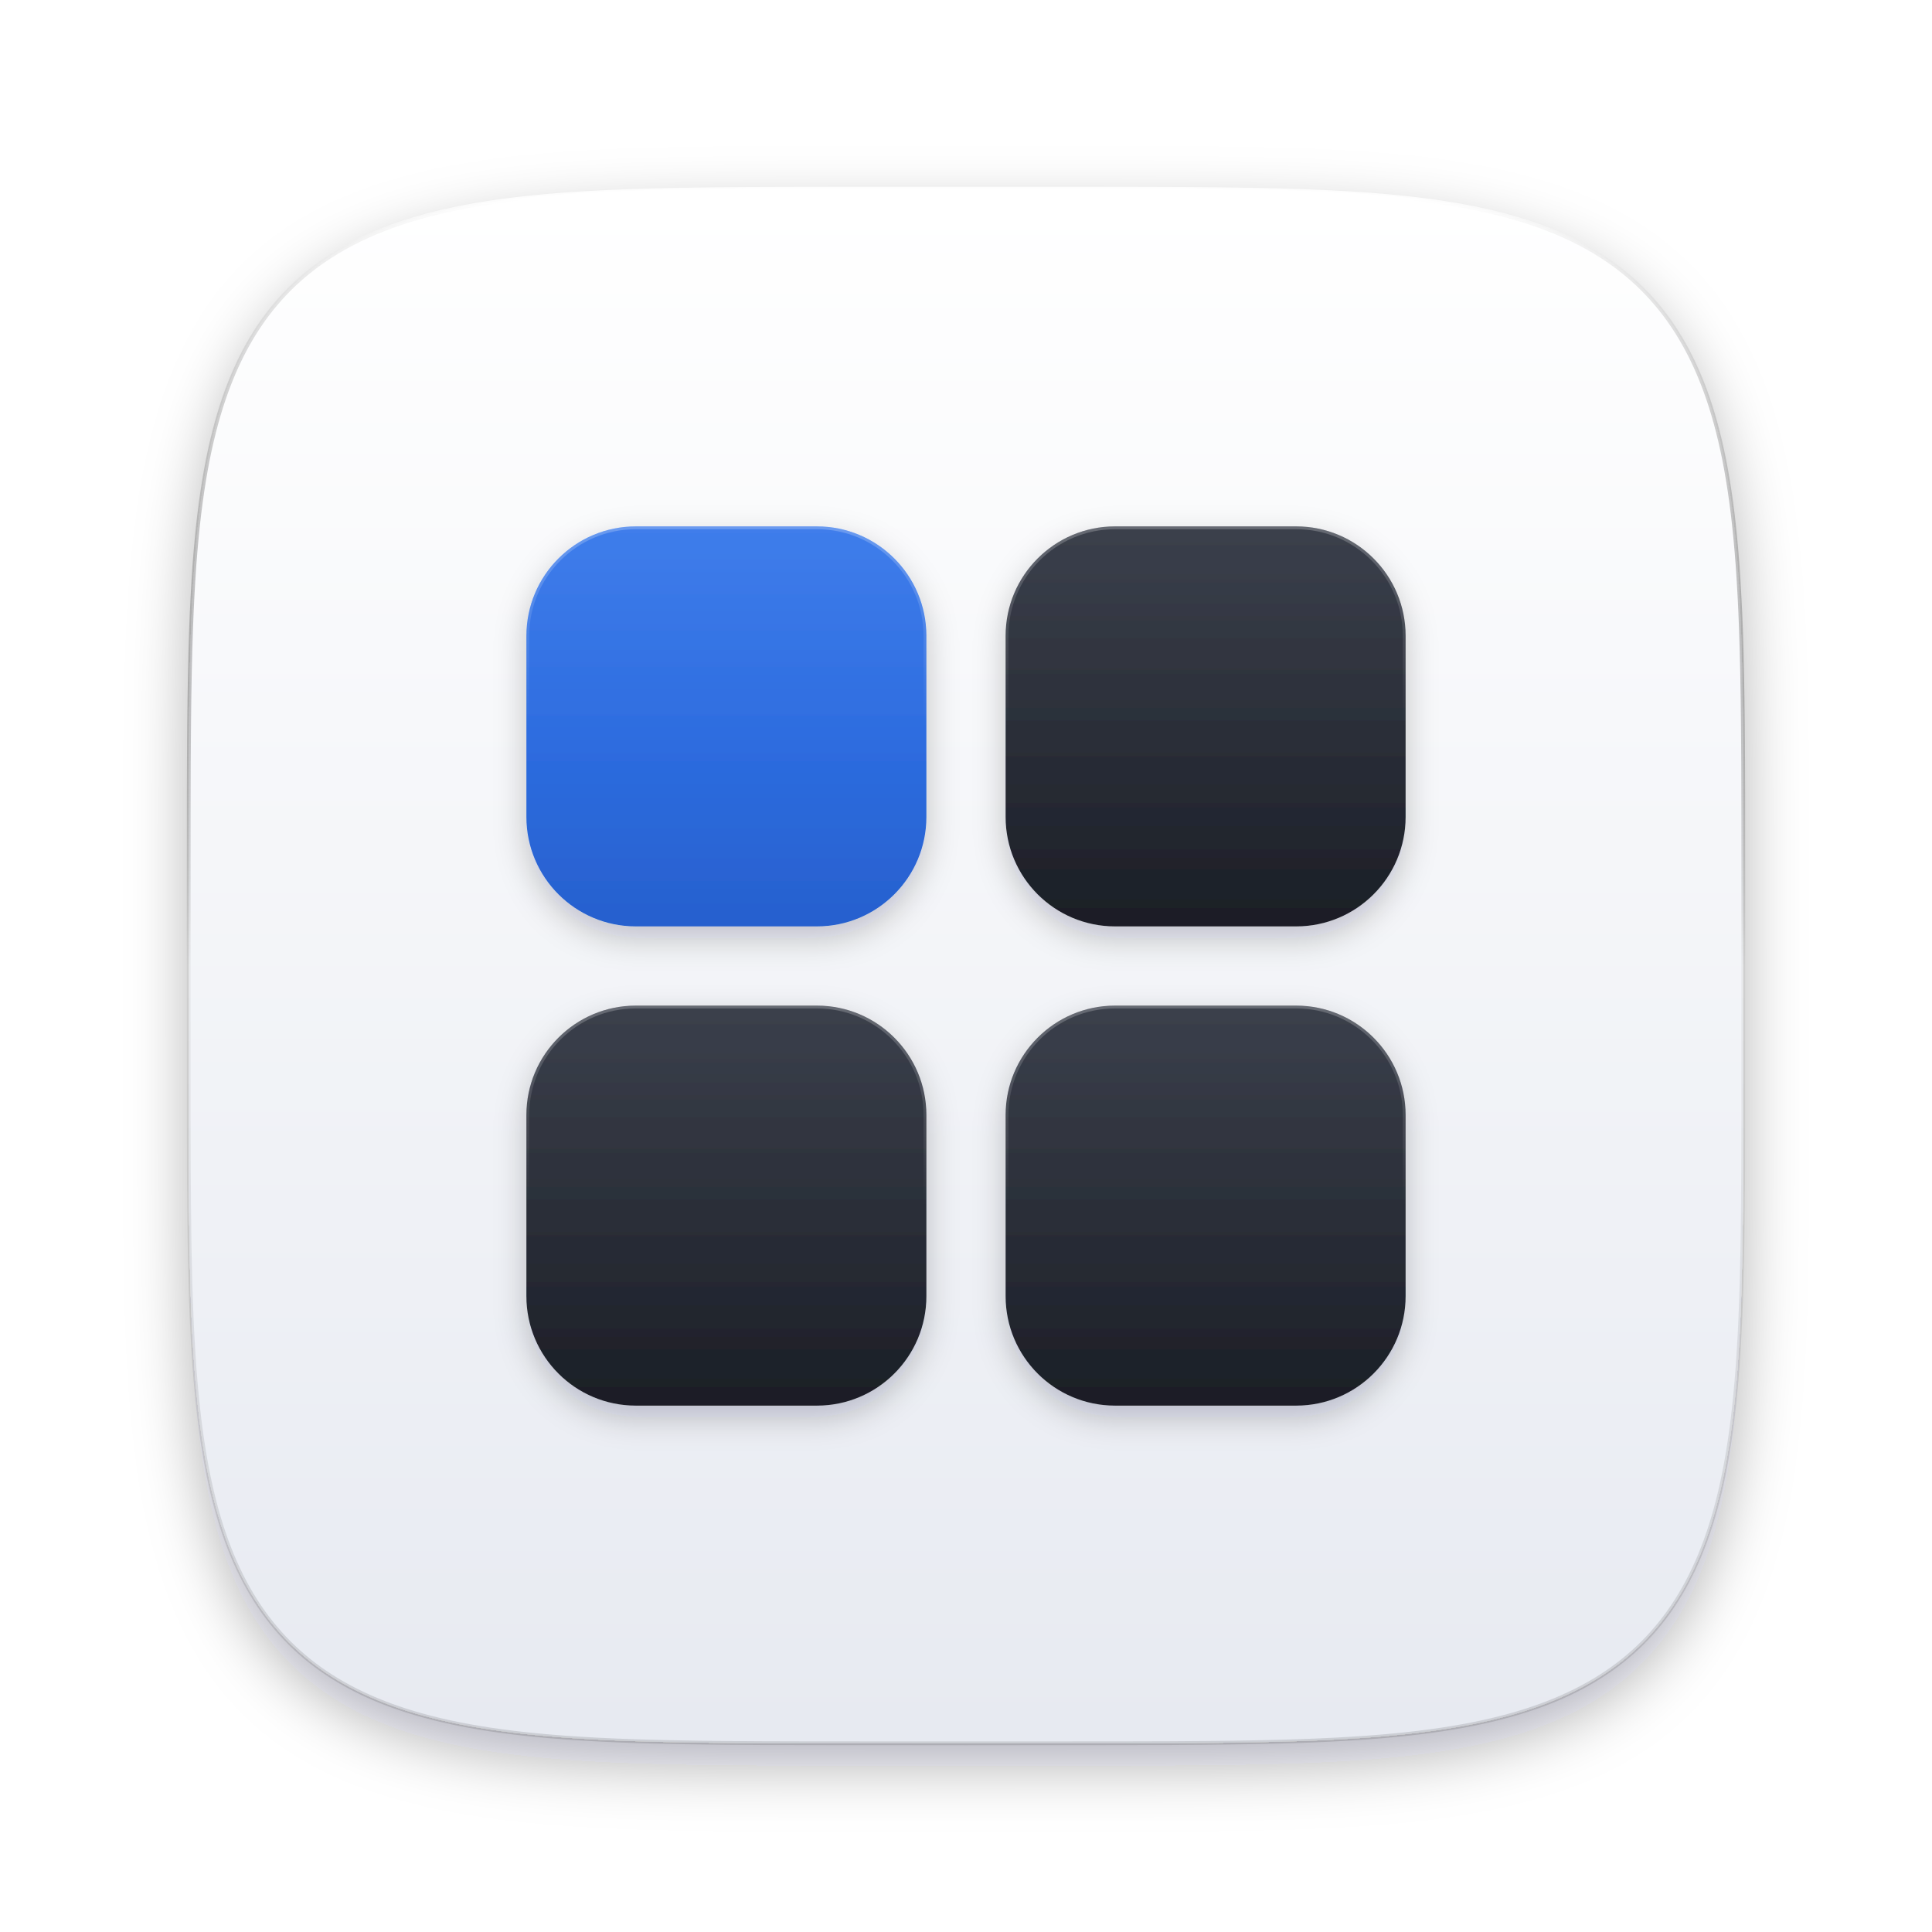
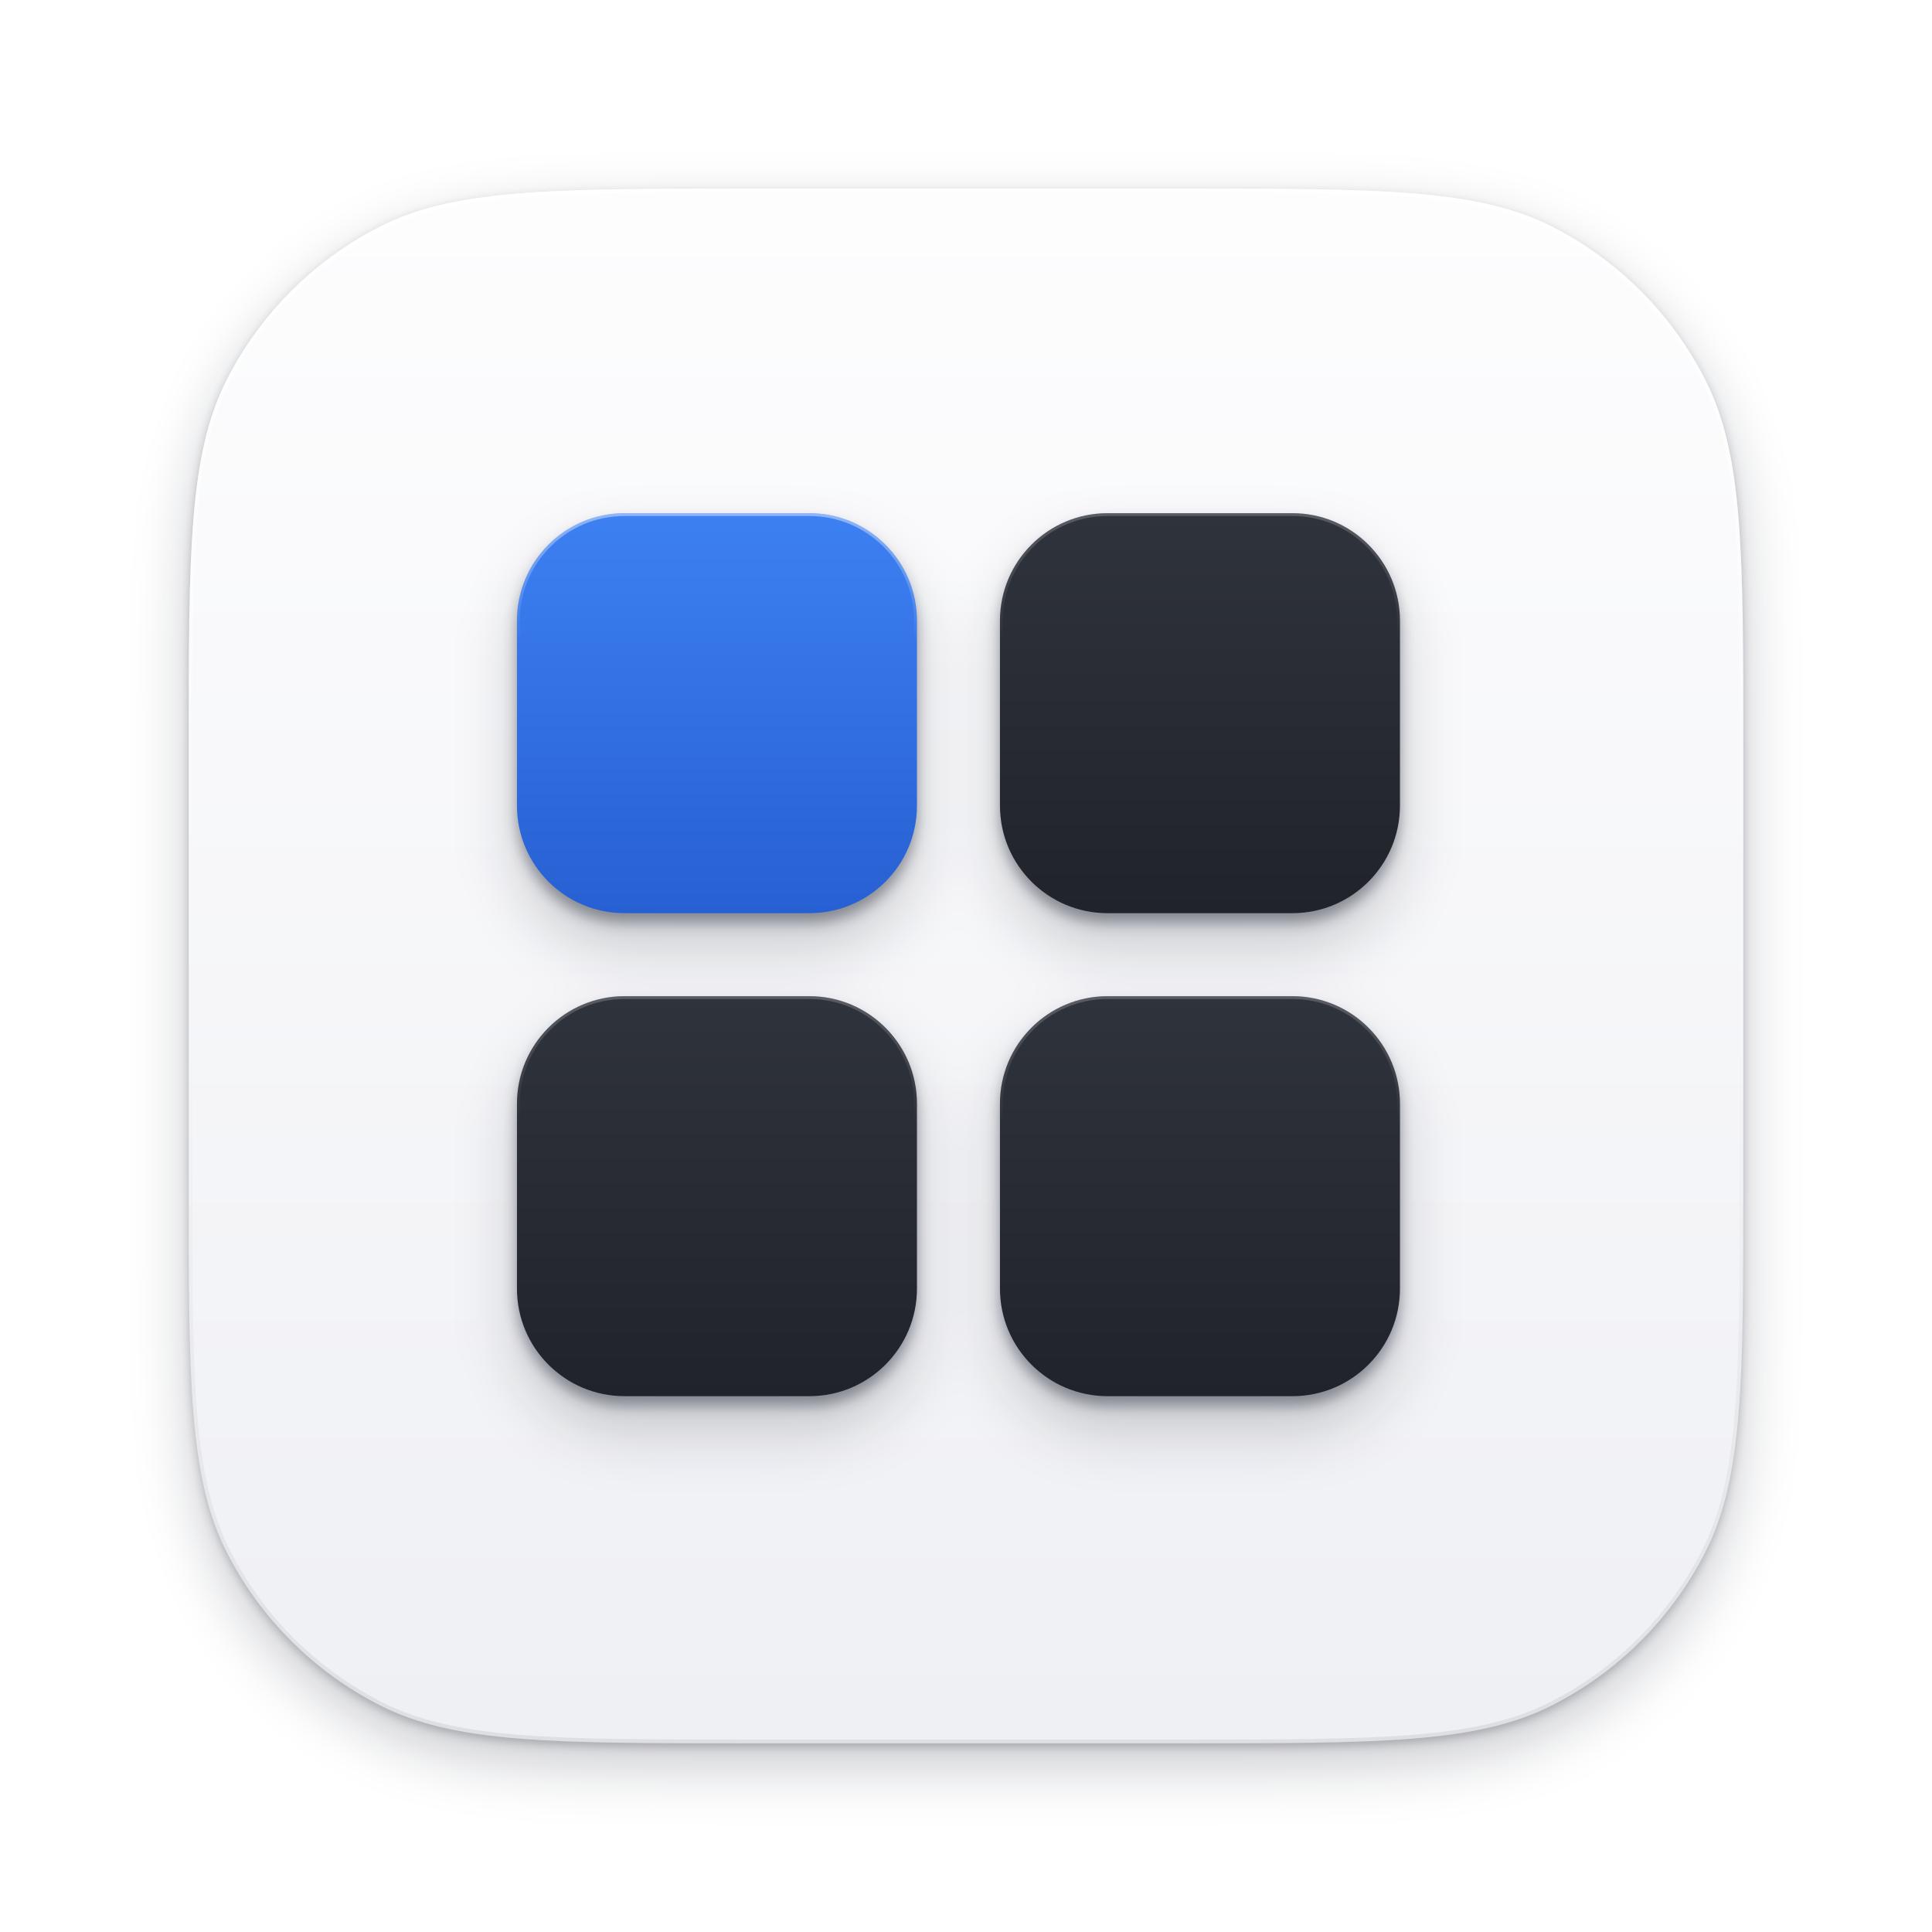
<svg xmlns="http://www.w3.org/2000/svg" viewBox="0 0 1024 1024" width="1024" height="1024">
  <defs>
    <linearGradient id="plate" x1="0" y1="0" x2="0" y2="1">
-       <stop offset="0" stop-color="#FFFFFF" />
-       <stop offset="1" stop-color="#E7EAF1" />
+       <stop offset="0" stop-color="#FDFDFE" />
+       <stop offset="1" stop-color="#EFF0F4" />
+     </linearGradient>
+     <linearGradient id="accent" x1="0" y1="0" x2="0" y2="1">
+       <stop offset="0" stop-color="#3D80F2" />
+       <stop offset="1" stop-color="#2760D3" />
    </linearGradient>
    <linearGradient id="ink" x1="0" y1="0" x2="0" y2="1">
-       <stop offset="0" stop-color="#3B404C" />
-       <stop offset="1" stop-color="#1B1E26" />
-     </linearGradient>
-     <linearGradient id="accent" x1="0" y1="0" x2="0" y2="1">
-       <stop offset="0" stop-color="#3F7DEB" />
-       <stop offset="0.55" stop-color="#2D6CDF" />
-       <stop offset="1" stop-color="#2760CE" />
-     </linearGradient>
-     <linearGradient id="rim" x1="0" y1="0" x2="0" y2="1">
-       <stop offset="0" stop-color="#FFFFFF" stop-opacity="0.22" />
-       <stop offset="0.5" stop-color="#FFFFFF" stop-opacity="0" />
+       <stop offset="0" stop-color="#2F333C" />
+       <stop offset="1" stop-color="#20232A" />
    </linearGradient>
    <linearGradient id="edge" x1="0" y1="0" x2="0" y2="1">
      <stop offset="0" stop-color="#FFFFFF" stop-opacity="0.9" />
-       <stop offset="0.5" stop-color="#000000" stop-opacity="0.05" />
-       <stop offset="1" stop-color="#000000" stop-opacity="0.12" />
+       <stop offset="0.45" stop-color="#FFFFFF" stop-opacity="0" />
+       <stop offset="0.55" stop-color="#000000" stop-opacity="0" />
+       <stop offset="1" stop-color="#000000" stop-opacity="0.07" />
    </linearGradient>
-     <filter id="drop" x="-20%" y="-20%" width="140%" height="150%">
-       <feDropShadow dx="0" dy="12" stdDeviation="16" flood-color="#0B1020" flood-opacity="0.30" />
+     <clipPath id="bodyclip">
+       <path d="M627.36 100C731.194 100 783.111 100 822.77 120.207A185.4 185.4 0 0 1 903.793 201.23C924 240.889 924 292.806 924 396.64L924 627.36C924 731.194 924 783.111 903.793 822.77A185.4 185.4 0 0 1 822.77 903.793C783.111 924 731.194 924 627.36 924L396.64 924C292.806 924 240.889 924 201.23 903.793A185.4 185.4 0 0 1 120.207 822.77C100 783.111 100 731.194 100 627.36L100 396.64C100 292.806 100 240.889 120.207 201.23A185.4 185.4 0 0 1 201.23 120.207C240.889 100 292.806 100 396.64 100Z" />
+     </clipPath>
+     <linearGradient id="rim" x1="0" y1="0" x2="0" y2="1">
+       <stop offset="0" stop-color="#FFFFFF" stop-opacity="1" />
+       <stop offset="0.32" stop-color="#FFFFFF" stop-opacity="0" />
+     </linearGradient>
+     <filter id="b15" filterUnits="userSpaceOnUse" x="0" y="0" width="1024" height="1024" color-interpolation-filters="sRGB">
+       <feGaussianBlur stdDeviation="15" />
    </filter>
-     <filter id="lift" x="-30%" y="-30%" width="160%" height="170%">
-       <feDropShadow dx="0" dy="6.36" stdDeviation="8.48" flood-color="#0B1020" flood-opacity="0.22" />
+     <filter id="b2_5" filterUnits="userSpaceOnUse" x="0" y="0" width="1024" height="1024" color-interpolation-filters="sRGB">
+       <feGaussianBlur stdDeviation="2.5" />
+     </filter>
+     <filter id="b16" filterUnits="userSpaceOnUse" x="0" y="0" width="1024" height="1024" color-interpolation-filters="sRGB">
+       <feGaussianBlur stdDeviation="16" />
+     </filter>
+     <filter id="b3_5" filterUnits="userSpaceOnUse" x="0" y="0" width="1024" height="1024" color-interpolation-filters="sRGB">
+       <feGaussianBlur stdDeviation="3.5" />
    </filter>
  </defs>
-   <path d="M924.00 512.00L923.97 593.59L923.90 619.65L923.77 638.60L923.60 654.01L923.37 667.24L923.10 678.95L922.77 689.52L922.39 699.21L921.96 708.17L921.48 716.53L920.96 724.39L920.37 731.81L919.74 738.85L919.06 745.54L918.33 751.94L917.54 758.06L916.70 763.93L915.81 769.57L914.87 775.00L913.88 780.24L912.83 785.29L911.73 790.18L910.57 794.91L909.36 799.49L908.10 803.93L906.79 808.23L905.41 812.41L903.99 816.47L902.50 820.41L900.96 824.24L899.37 827.96L897.71 831.58L896.00 835.10L894.23 838.53L892.40 841.86L890.51 845.11L888.56 848.27L886.55 851.34L884.48 854.33L882.34 857.24L880.14 860.08L877.87 862.83L875.54 865.52L873.14 868.13L870.67 870.67L868.13 873.14L865.52 875.54L862.83 877.87L860.08 880.14L857.24 882.34L854.33 884.48L851.34 886.55L848.27 888.56L845.11 890.51L841.86 892.40L838.53 894.23L835.10 896.00L831.58 897.71L827.96 899.37L824.24 900.96L820.41 902.50L816.47 903.99L812.41 905.41L808.23 906.79L803.93 908.10L799.49 909.36L794.91 910.57L790.18 911.73L785.29 912.83L780.24 913.88L775.00 914.87L769.57 915.81L763.93 916.70L758.06 917.54L751.94 918.33L745.54 919.06L738.85 919.74L731.81 920.37L724.39 920.96L716.53 921.48L708.17 921.96L699.21 922.39L689.52 922.77L678.95 923.10L667.24 923.37L654.01 923.60L638.60 923.77L619.65 923.90L593.59 923.97L512.00 924.00L430.41 923.97L404.35 923.90L385.40 923.77L369.99 923.60L356.76 923.37L345.05 923.10L334.48 922.77L324.79 922.39L315.83 921.96L307.47 921.48L299.61 920.96L292.19 920.37L285.15 919.74L278.46 919.06L272.06 918.33L265.94 917.54L260.07 916.70L254.43 915.81L249.00 914.87L243.76 913.88L238.71 912.83L233.82 911.73L229.09 910.57L224.51 909.36L220.07 908.10L215.77 906.79L211.59 905.41L207.53 903.99L203.59 902.50L199.76 900.96L196.04 899.37L192.42 897.71L188.90 896.00L185.47 894.23L182.14 892.40L178.89 890.51L175.73 888.56L172.66 886.55L169.67 884.48L166.76 882.34L163.92 880.14L161.17 877.87L158.48 875.54L155.87 873.14L153.33 870.67L150.86 868.13L148.46 865.52L146.13 862.83L143.86 860.08L141.66 857.24L139.52 854.33L137.45 851.34L135.44 848.27L133.49 845.11L131.60 841.86L129.77 838.53L128.00 835.10L126.29 831.58L124.63 827.96L123.04 824.24L121.50 820.41L120.01 816.47L118.59 812.41L117.21 808.23L115.90 803.93L114.64 799.49L113.43 794.91L112.27 790.18L111.17 785.29L110.12 780.24L109.13 775.00L108.19 769.57L107.30 763.93L106.46 758.06L105.67 751.94L104.94 745.54L104.26 738.85L103.63 731.81L103.04 724.39L102.52 716.53L102.04 708.17L101.61 699.21L101.23 689.52L100.90 678.95L100.63 667.24L100.40 654.01L100.23 638.60L100.10 619.65L100.03 593.59L100.00 512.00L100.03 430.41L100.10 404.35L100.23 385.40L100.40 369.99L100.63 356.76L100.90 345.05L101.23 334.48L101.61 324.79L102.04 315.83L102.52 307.47L103.04 299.61L103.63 292.19L104.26 285.15L104.94 278.46L105.67 272.06L106.46 265.94L107.30 260.07L108.19 254.43L109.13 249.00L110.12 243.76L111.17 238.71L112.27 233.82L113.43 229.09L114.64 224.51L115.90 220.07L117.21 215.77L118.59 211.59L120.01 207.53L121.50 203.59L123.04 199.76L124.63 196.04L126.29 192.42L128.00 188.90L129.77 185.47L131.60 182.14L133.49 178.89L135.44 175.73L137.45 172.66L139.52 169.67L141.66 166.76L143.86 163.92L146.13 161.17L148.46 158.48L150.86 155.87L153.33 153.33L155.87 150.86L158.48 148.46L161.17 146.13L163.92 143.86L166.76 141.66L169.67 139.52L172.66 137.45L175.73 135.44L178.89 133.49L182.14 131.60L185.47 129.77L188.90 128.00L192.42 126.29L196.04 124.63L199.76 123.04L203.59 121.50L207.53 120.01L211.59 118.59L215.77 117.21L220.07 115.90L224.51 114.64L229.09 113.43L233.82 112.27L238.71 111.17L243.76 110.12L249.00 109.13L254.43 108.19L260.07 107.30L265.94 106.46L272.06 105.67L278.46 104.94L285.15 104.26L292.19 103.63L299.61 103.04L307.47 102.52L315.83 102.04L324.79 101.61L334.48 101.23L345.05 100.90L356.76 100.63L369.99 100.40L385.40 100.23L404.35 100.10L430.41 100.03L512.00 100.00L593.59 100.03L619.65 100.10L638.60 100.23L654.01 100.40L667.24 100.63L678.95 100.90L689.52 101.23L699.21 101.61L708.17 102.04L716.53 102.52L724.39 103.04L731.81 103.63L738.85 104.26L745.54 104.94L751.94 105.67L758.06 106.46L763.93 107.30L769.57 108.19L775.00 109.13L780.24 110.12L785.29 111.17L790.18 112.27L794.91 113.43L799.49 114.64L803.93 115.90L808.23 117.21L812.41 118.59L816.47 120.01L820.41 121.50L824.24 123.04L827.96 124.63L831.58 126.29L835.10 128.00L838.53 129.77L841.86 131.60L845.11 133.49L848.27 135.44L851.34 137.45L854.33 139.52L857.24 141.66L860.08 143.86L862.83 146.13L865.52 148.46L868.13 150.86L870.67 153.33L873.14 155.87L875.54 158.48L877.87 161.17L880.14 163.92L882.34 166.76L884.48 169.67L886.55 172.66L888.56 175.73L890.51 178.89L892.40 182.14L894.23 185.47L896.00 188.90L897.71 192.42L899.37 196.04L900.96 199.76L902.50 203.59L903.99 207.53L905.41 211.59L906.79 215.77L908.10 220.07L909.36 224.51L910.57 229.09L911.73 233.82L912.83 238.71L913.88 243.76L914.87 249.00L915.81 254.43L916.70 260.07L917.54 265.94L918.33 272.06L919.06 278.46L919.74 285.15L920.37 292.19L920.96 299.61L921.48 307.47L921.96 315.83L922.39 324.79L922.77 334.48L923.10 345.05L923.37 356.76L923.60 369.99L923.77 385.40L923.90 404.35L923.97 430.41Z" fill="url(#plate)" filter="url(#drop)" />
-   <path d="M924.00 512.00L923.97 593.59L923.90 619.65L923.77 638.60L923.60 654.01L923.37 667.24L923.10 678.95L922.77 689.52L922.39 699.21L921.96 708.17L921.48 716.53L920.96 724.39L920.37 731.81L919.74 738.85L919.06 745.54L918.33 751.94L917.54 758.06L916.70 763.93L915.81 769.57L914.87 775.00L913.88 780.24L912.83 785.29L911.73 790.18L910.57 794.91L909.36 799.49L908.10 803.93L906.79 808.23L905.41 812.41L903.99 816.47L902.50 820.41L900.96 824.24L899.37 827.96L897.71 831.58L896.00 835.10L894.23 838.53L892.40 841.86L890.51 845.11L888.56 848.27L886.55 851.34L884.48 854.33L882.34 857.24L880.14 860.08L877.87 862.83L875.54 865.52L873.14 868.13L870.67 870.67L868.13 873.14L865.52 875.54L862.83 877.87L860.08 880.14L857.24 882.34L854.33 884.48L851.34 886.55L848.27 888.56L845.11 890.51L841.86 892.40L838.53 894.23L835.10 896.00L831.58 897.71L827.96 899.37L824.24 900.96L820.41 902.50L816.47 903.99L812.41 905.41L808.23 906.79L803.93 908.10L799.49 909.36L794.91 910.57L790.18 911.73L785.29 912.83L780.24 913.88L775.00 914.87L769.57 915.81L763.93 916.70L758.06 917.54L751.94 918.33L745.54 919.06L738.85 919.74L731.81 920.37L724.39 920.96L716.53 921.48L708.17 921.96L699.21 922.39L689.52 922.77L678.95 923.10L667.24 923.37L654.01 923.60L638.60 923.77L619.65 923.90L593.59 923.97L512.00 924.00L430.41 923.97L404.35 923.90L385.40 923.77L369.99 923.60L356.76 923.37L345.05 923.10L334.48 922.77L324.79 922.39L315.83 921.96L307.47 921.48L299.61 920.96L292.19 920.37L285.15 919.74L278.46 919.06L272.06 918.33L265.94 917.54L260.07 916.70L254.43 915.81L249.00 914.87L243.76 913.88L238.71 912.83L233.82 911.73L229.09 910.57L224.51 909.36L220.07 908.10L215.77 906.79L211.59 905.41L207.53 903.99L203.59 902.50L199.76 900.96L196.04 899.37L192.42 897.71L188.90 896.00L185.47 894.23L182.14 892.40L178.89 890.51L175.73 888.56L172.66 886.55L169.67 884.48L166.76 882.34L163.92 880.14L161.17 877.87L158.48 875.54L155.87 873.14L153.33 870.67L150.86 868.13L148.46 865.52L146.13 862.83L143.86 860.08L141.66 857.24L139.52 854.33L137.45 851.34L135.44 848.27L133.49 845.11L131.60 841.86L129.77 838.53L128.00 835.10L126.29 831.58L124.63 827.96L123.04 824.24L121.50 820.41L120.01 816.47L118.59 812.41L117.21 808.23L115.90 803.93L114.64 799.49L113.43 794.91L112.27 790.18L111.17 785.29L110.12 780.24L109.13 775.00L108.19 769.57L107.30 763.93L106.46 758.06L105.67 751.94L104.94 745.54L104.26 738.85L103.63 731.81L103.04 724.39L102.52 716.53L102.04 708.17L101.61 699.21L101.23 689.52L100.90 678.95L100.63 667.24L100.40 654.01L100.23 638.60L100.10 619.65L100.03 593.59L100.00 512.00L100.03 430.41L100.10 404.35L100.23 385.40L100.40 369.99L100.63 356.76L100.90 345.05L101.23 334.48L101.61 324.79L102.04 315.83L102.52 307.47L103.04 299.61L103.63 292.19L104.26 285.15L104.94 278.46L105.67 272.06L106.46 265.94L107.30 260.07L108.19 254.43L109.13 249.00L110.12 243.76L111.17 238.71L112.27 233.82L113.43 229.09L114.64 224.51L115.90 220.07L117.21 215.77L118.59 211.59L120.01 207.53L121.50 203.59L123.04 199.76L124.63 196.04L126.29 192.42L128.00 188.90L129.77 185.47L131.60 182.14L133.49 178.89L135.44 175.73L137.45 172.66L139.52 169.67L141.66 166.76L143.86 163.92L146.13 161.17L148.46 158.48L150.86 155.87L153.33 153.33L155.87 150.86L158.48 148.46L161.17 146.13L163.92 143.86L166.76 141.66L169.67 139.52L172.66 137.45L175.73 135.44L178.89 133.49L182.14 131.60L185.47 129.77L188.90 128.00L192.42 126.29L196.04 124.63L199.76 123.04L203.59 121.50L207.53 120.01L211.59 118.59L215.77 117.21L220.07 115.90L224.51 114.64L229.09 113.43L233.82 112.27L238.71 111.17L243.76 110.12L249.00 109.13L254.43 108.19L260.07 107.30L265.94 106.46L272.06 105.67L278.46 104.94L285.15 104.26L292.19 103.63L299.61 103.04L307.47 102.52L315.83 102.04L324.79 101.61L334.48 101.23L345.05 100.90L356.76 100.63L369.99 100.40L385.40 100.23L404.35 100.10L430.41 100.03L512.00 100.00L593.59 100.03L619.65 100.10L638.60 100.23L654.01 100.40L667.24 100.63L678.95 100.90L689.52 101.23L699.21 101.61L708.17 102.04L716.53 102.52L724.39 103.04L731.81 103.63L738.85 104.26L745.54 104.94L751.94 105.67L758.06 106.46L763.93 107.30L769.57 108.19L775.00 109.13L780.24 110.12L785.29 111.17L790.18 112.27L794.91 113.43L799.49 114.64L803.93 115.90L808.23 117.21L812.41 118.59L816.47 120.01L820.41 121.50L824.24 123.04L827.96 124.63L831.58 126.29L835.10 128.00L838.53 129.77L841.86 131.60L845.11 133.49L848.27 135.44L851.34 137.45L854.33 139.52L857.24 141.66L860.08 143.86L862.83 146.13L865.52 148.46L868.13 150.86L870.67 153.33L873.14 155.87L875.54 158.48L877.87 161.17L880.14 163.92L882.34 166.76L884.48 169.67L886.55 172.66L888.56 175.73L890.51 178.89L892.40 182.14L894.23 185.47L896.00 188.90L897.71 192.42L899.37 196.04L900.96 199.76L902.50 203.59L903.99 207.53L905.41 211.59L906.79 215.77L908.10 220.07L909.36 224.51L910.57 229.09L911.73 233.82L912.83 238.71L913.88 243.76L914.87 249.00L915.81 254.43L916.70 260.07L917.54 265.94L918.33 272.06L919.06 278.46L919.74 285.15L920.37 292.19L920.96 299.61L921.48 307.47L921.96 315.83L922.39 324.79L922.77 334.48L923.10 345.05L923.37 356.76L923.60 369.99L923.77 385.40L923.90 404.35L923.97 430.41Z" fill="none" stroke="url(#edge)" stroke-width="2" />
-   <rect x="279" y="279" width="212" height="212" rx="58" fill="url(#accent)" filter="url(#lift)" />
-   <rect x="279.75" y="279.75" width="210.5" height="210.5" rx="57.25" fill="none" stroke="url(#rim)" stroke-width="1.5" />
-   <rect x="533" y="279" width="212" height="212" rx="58" fill="url(#ink)" filter="url(#lift)" />
-   <rect x="533.75" y="279.75" width="210.5" height="210.5" rx="57.25" fill="none" stroke="url(#rim)" stroke-width="1.5" />
-   <rect x="279" y="533" width="212" height="212" rx="58" fill="url(#ink)" filter="url(#lift)" />
-   <rect x="279.75" y="533.75" width="210.5" height="210.5" rx="57.25" fill="none" stroke="url(#rim)" stroke-width="1.5" />
-   <rect x="533" y="533" width="212" height="212" rx="58" fill="url(#ink)" filter="url(#lift)" />
-   <rect x="533.75" y="533.75" width="210.5" height="210.5" rx="57.25" fill="none" stroke="url(#rim)" stroke-width="1.5" />
+   <path d="M627.36 100C731.194 100 783.111 100 822.77 120.207A185.4 185.4 0 0 1 903.793 201.23C924 240.889 924 292.806 924 396.64L924 627.36C924 731.194 924 783.111 903.793 822.77A185.4 185.4 0 0 1 822.77 903.793C783.111 924 731.194 924 627.36 924L396.64 924C292.806 924 240.889 924 201.23 903.793A185.4 185.4 0 0 1 120.207 822.77C100 783.111 100 731.194 100 627.36L100 396.64C100 292.806 100 240.889 120.207 201.23A185.4 185.4 0 0 1 201.23 120.207C240.889 100 292.806 100 396.64 100Z" transform="translate(0 12)" fill="#0B1020" fill-opacity="0.22" filter="url(#b15)" />
+   <path d="M627.36 100C731.194 100 783.111 100 822.77 120.207A185.4 185.4 0 0 1 903.793 201.23C924 240.889 924 292.806 924 396.64L924 627.36C924 731.194 924 783.111 903.793 822.77A185.4 185.4 0 0 1 822.77 903.793C783.111 924 731.194 924 627.36 924L396.64 924C292.806 924 240.889 924 201.23 903.793A185.4 185.4 0 0 1 120.207 822.77C100 783.111 100 731.194 100 627.36L100 396.64C100 292.806 100 240.889 120.207 201.23A185.4 185.4 0 0 1 201.23 120.207C240.889 100 292.806 100 396.64 100Z" transform="translate(0 2)" fill="#0B1020" fill-opacity="0.22" filter="url(#b2_5)" />
+   <path d="M627.36 100C731.194 100 783.111 100 822.77 120.207A185.4 185.4 0 0 1 903.793 201.23C924 240.889 924 292.806 924 396.64L924 627.36C924 731.194 924 783.111 903.793 822.77A185.4 185.4 0 0 1 822.77 903.793C783.111 924 731.194 924 627.36 924L396.64 924C292.806 924 240.889 924 201.23 903.793A185.4 185.4 0 0 1 120.207 822.77C100 783.111 100 731.194 100 627.36L100 396.64C100 292.806 100 240.889 120.207 201.23A185.4 185.4 0 0 1 201.23 120.207C240.889 100 292.806 100 396.64 100Z" fill="url(#plate)" />
+   <path d="M627.36 100C731.194 100 783.111 100 822.77 120.207A185.4 185.4 0 0 1 903.793 201.23C924 240.889 924 292.806 924 396.64L924 627.36C924 731.194 924 783.111 903.793 822.77A185.4 185.4 0 0 1 822.77 903.793C783.111 924 731.194 924 627.36 924L396.64 924C292.806 924 240.889 924 201.23 903.793A185.4 185.4 0 0 1 120.207 822.77C100 783.111 100 731.194 100 627.36L100 396.64C100 292.806 100 240.889 120.207 201.23A185.4 185.4 0 0 1 201.23 120.207C240.889 100 292.806 100 396.64 100Z" fill="none" stroke="url(#edge)" stroke-width="4" clip-path="url(#bodyclip)" />
+   <g transform="translate(0 18)" fill="#0B1020" fill-opacity="0.2" filter="url(#b16)">
+     <rect x="274" y="272" width="212" height="212" rx="57" />
+     <rect x="530" y="272" width="212" height="212" rx="57" />
+     <rect x="274" y="528" width="212" height="212" rx="57" />
+     <rect x="530" y="528" width="212" height="212" rx="57" />
+   </g>
+   <g transform="translate(0 5)" fill="#0B1020" fill-opacity="0.36" filter="url(#b3_5)">
+     <rect x="274" y="272" width="212" height="212" rx="57" />
+     <rect x="530" y="272" width="212" height="212" rx="57" />
+     <rect x="274" y="528" width="212" height="212" rx="57" />
+     <rect x="530" y="528" width="212" height="212" rx="57" />
+   </g>
+   <rect x="274" y="272" width="212" height="212" rx="57" fill="url(#accent)" />
+   <rect x="530" y="272" width="212" height="212" rx="57" fill="url(#ink)" />
+   <rect x="274" y="528" width="212" height="212" rx="57" fill="url(#ink)" />
+   <rect x="530" y="528" width="212" height="212" rx="57" fill="url(#ink)" />
+   <rect x="274.75" y="272.75" width="210.5" height="210.5" rx="56.25" fill="none" stroke="url(#rim)" stroke-opacity="0.42" stroke-width="1.5" />
+   <rect x="530.75" y="272.75" width="210.5" height="210.5" rx="56.25" fill="none" stroke="url(#rim)" stroke-opacity="0.2" stroke-width="1.5" />
+   <rect x="274.75" y="528.75" width="210.5" height="210.5" rx="56.25" fill="none" stroke="url(#rim)" stroke-opacity="0.2" stroke-width="1.5" />
+   <rect x="530.75" y="528.75" width="210.5" height="210.5" rx="56.25" fill="none" stroke="url(#rim)" stroke-opacity="0.2" stroke-width="1.5" />
</svg>
